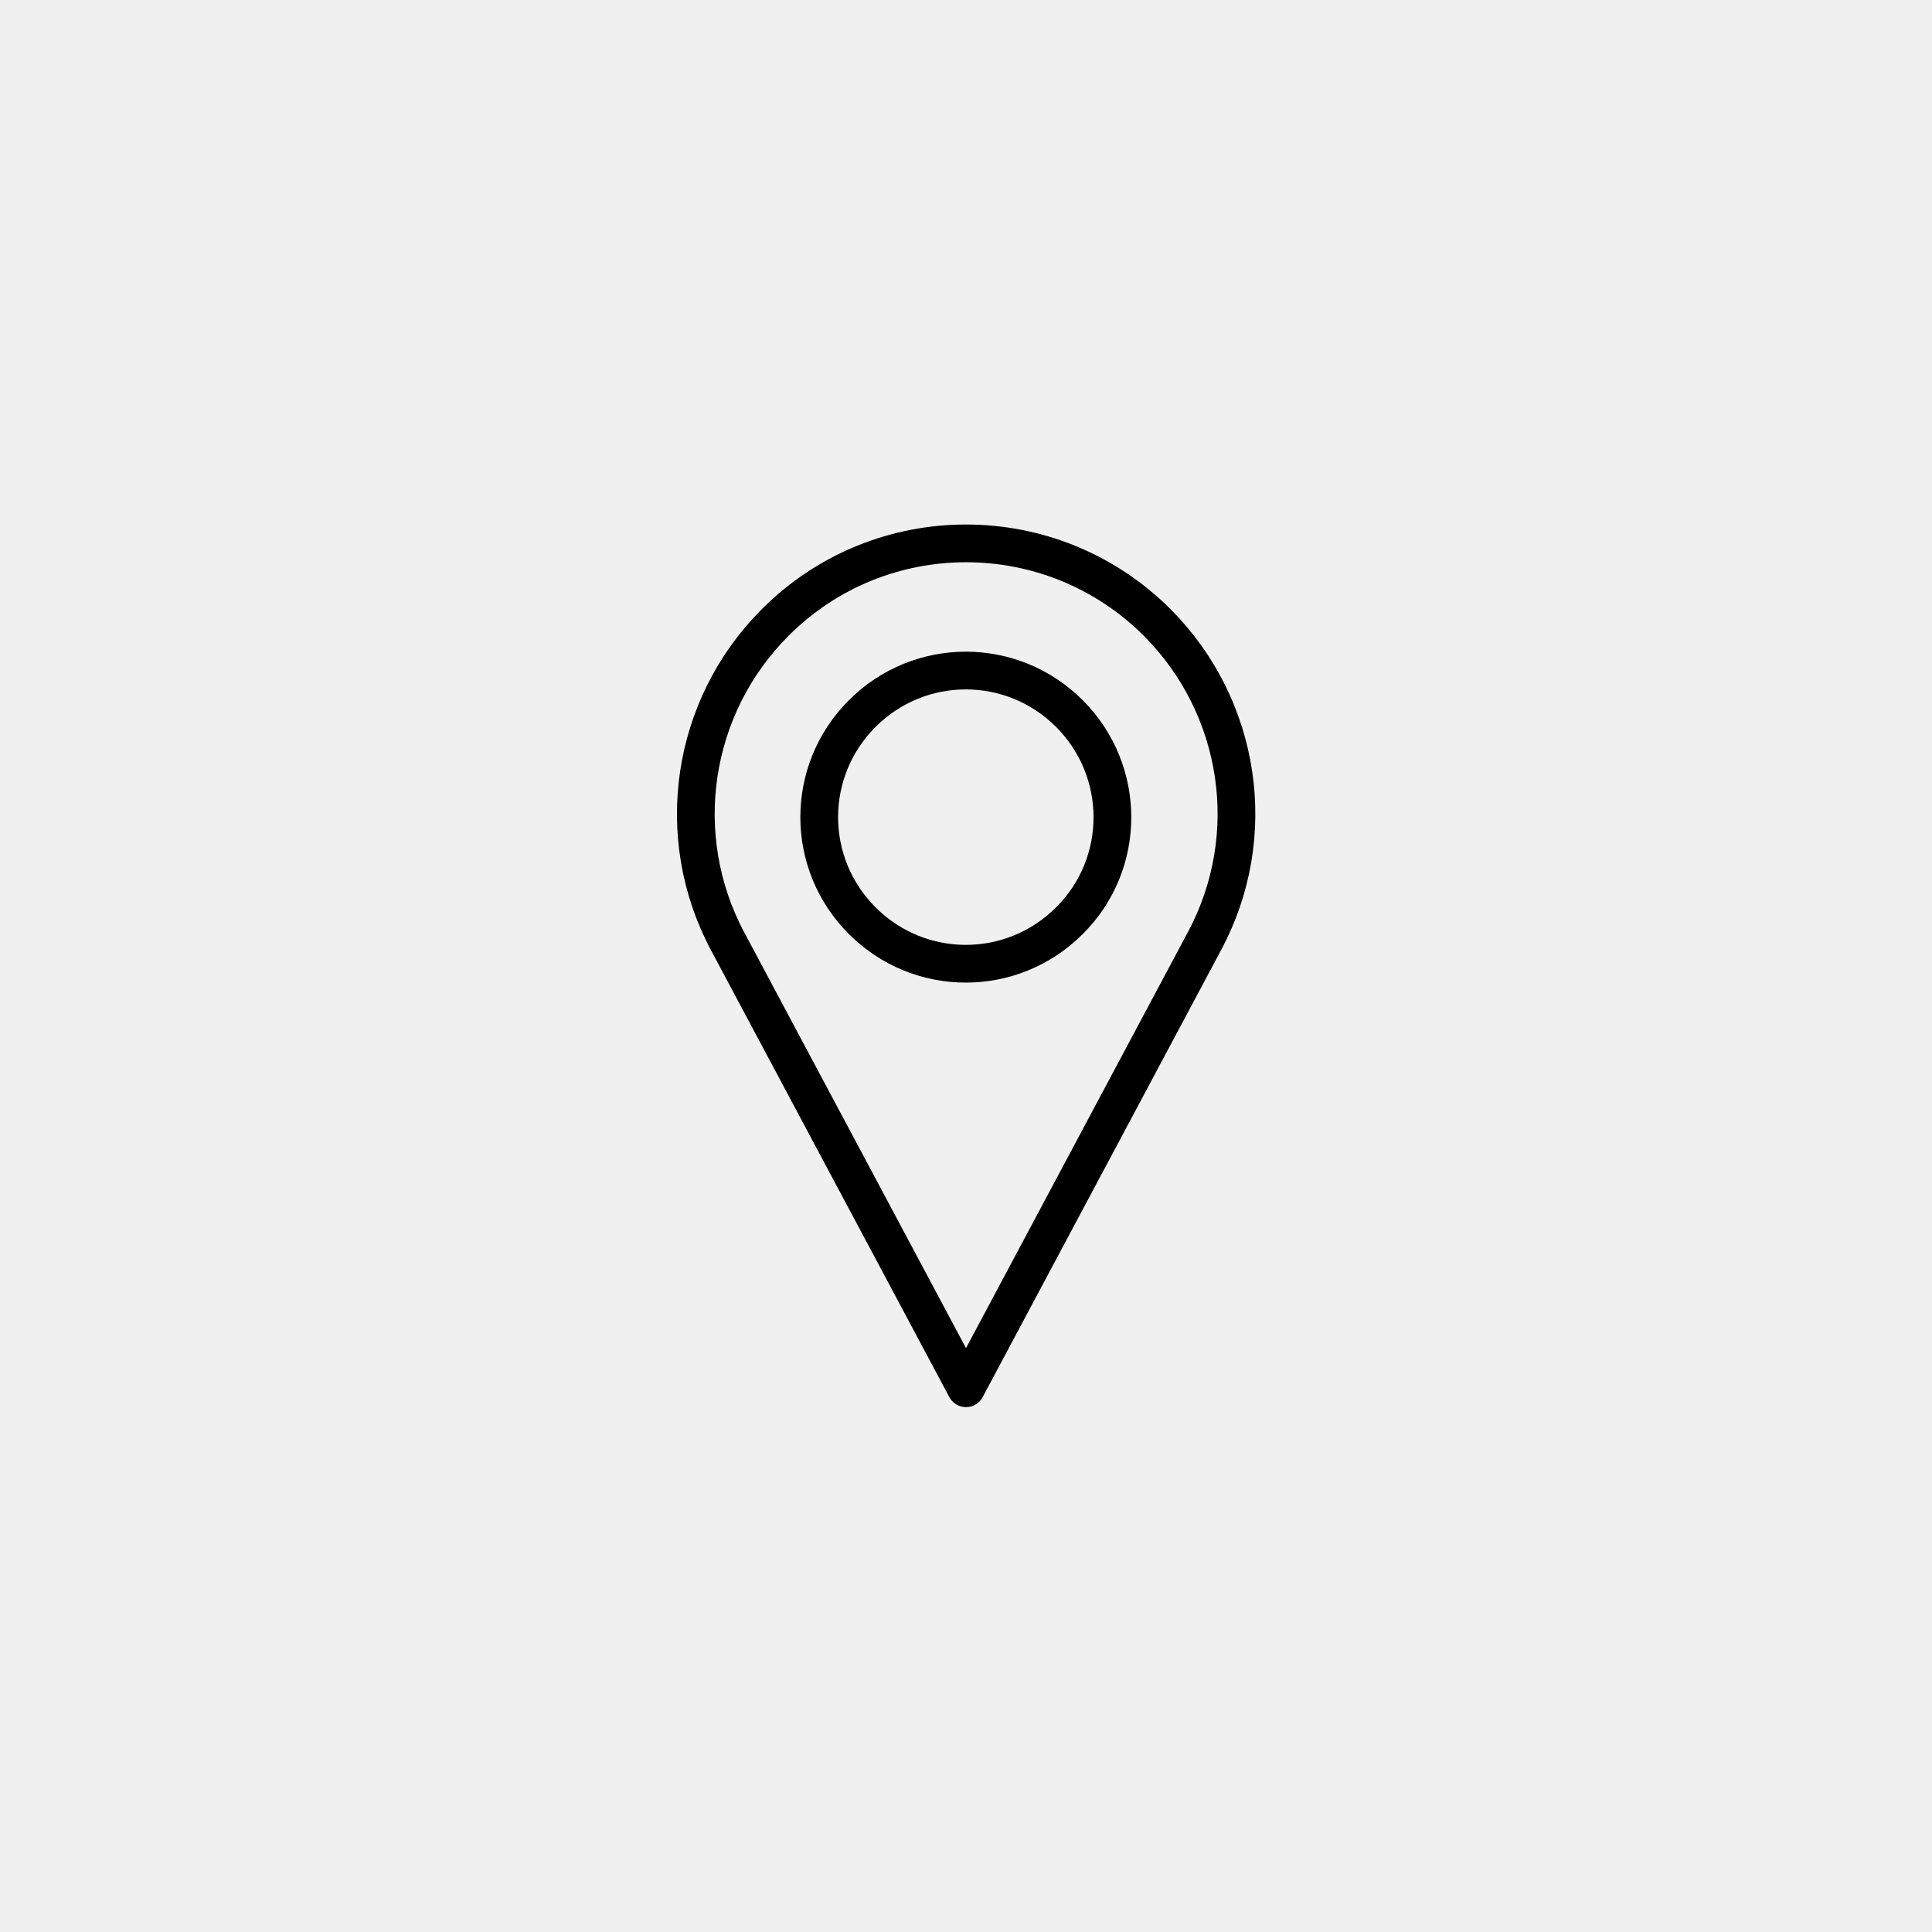
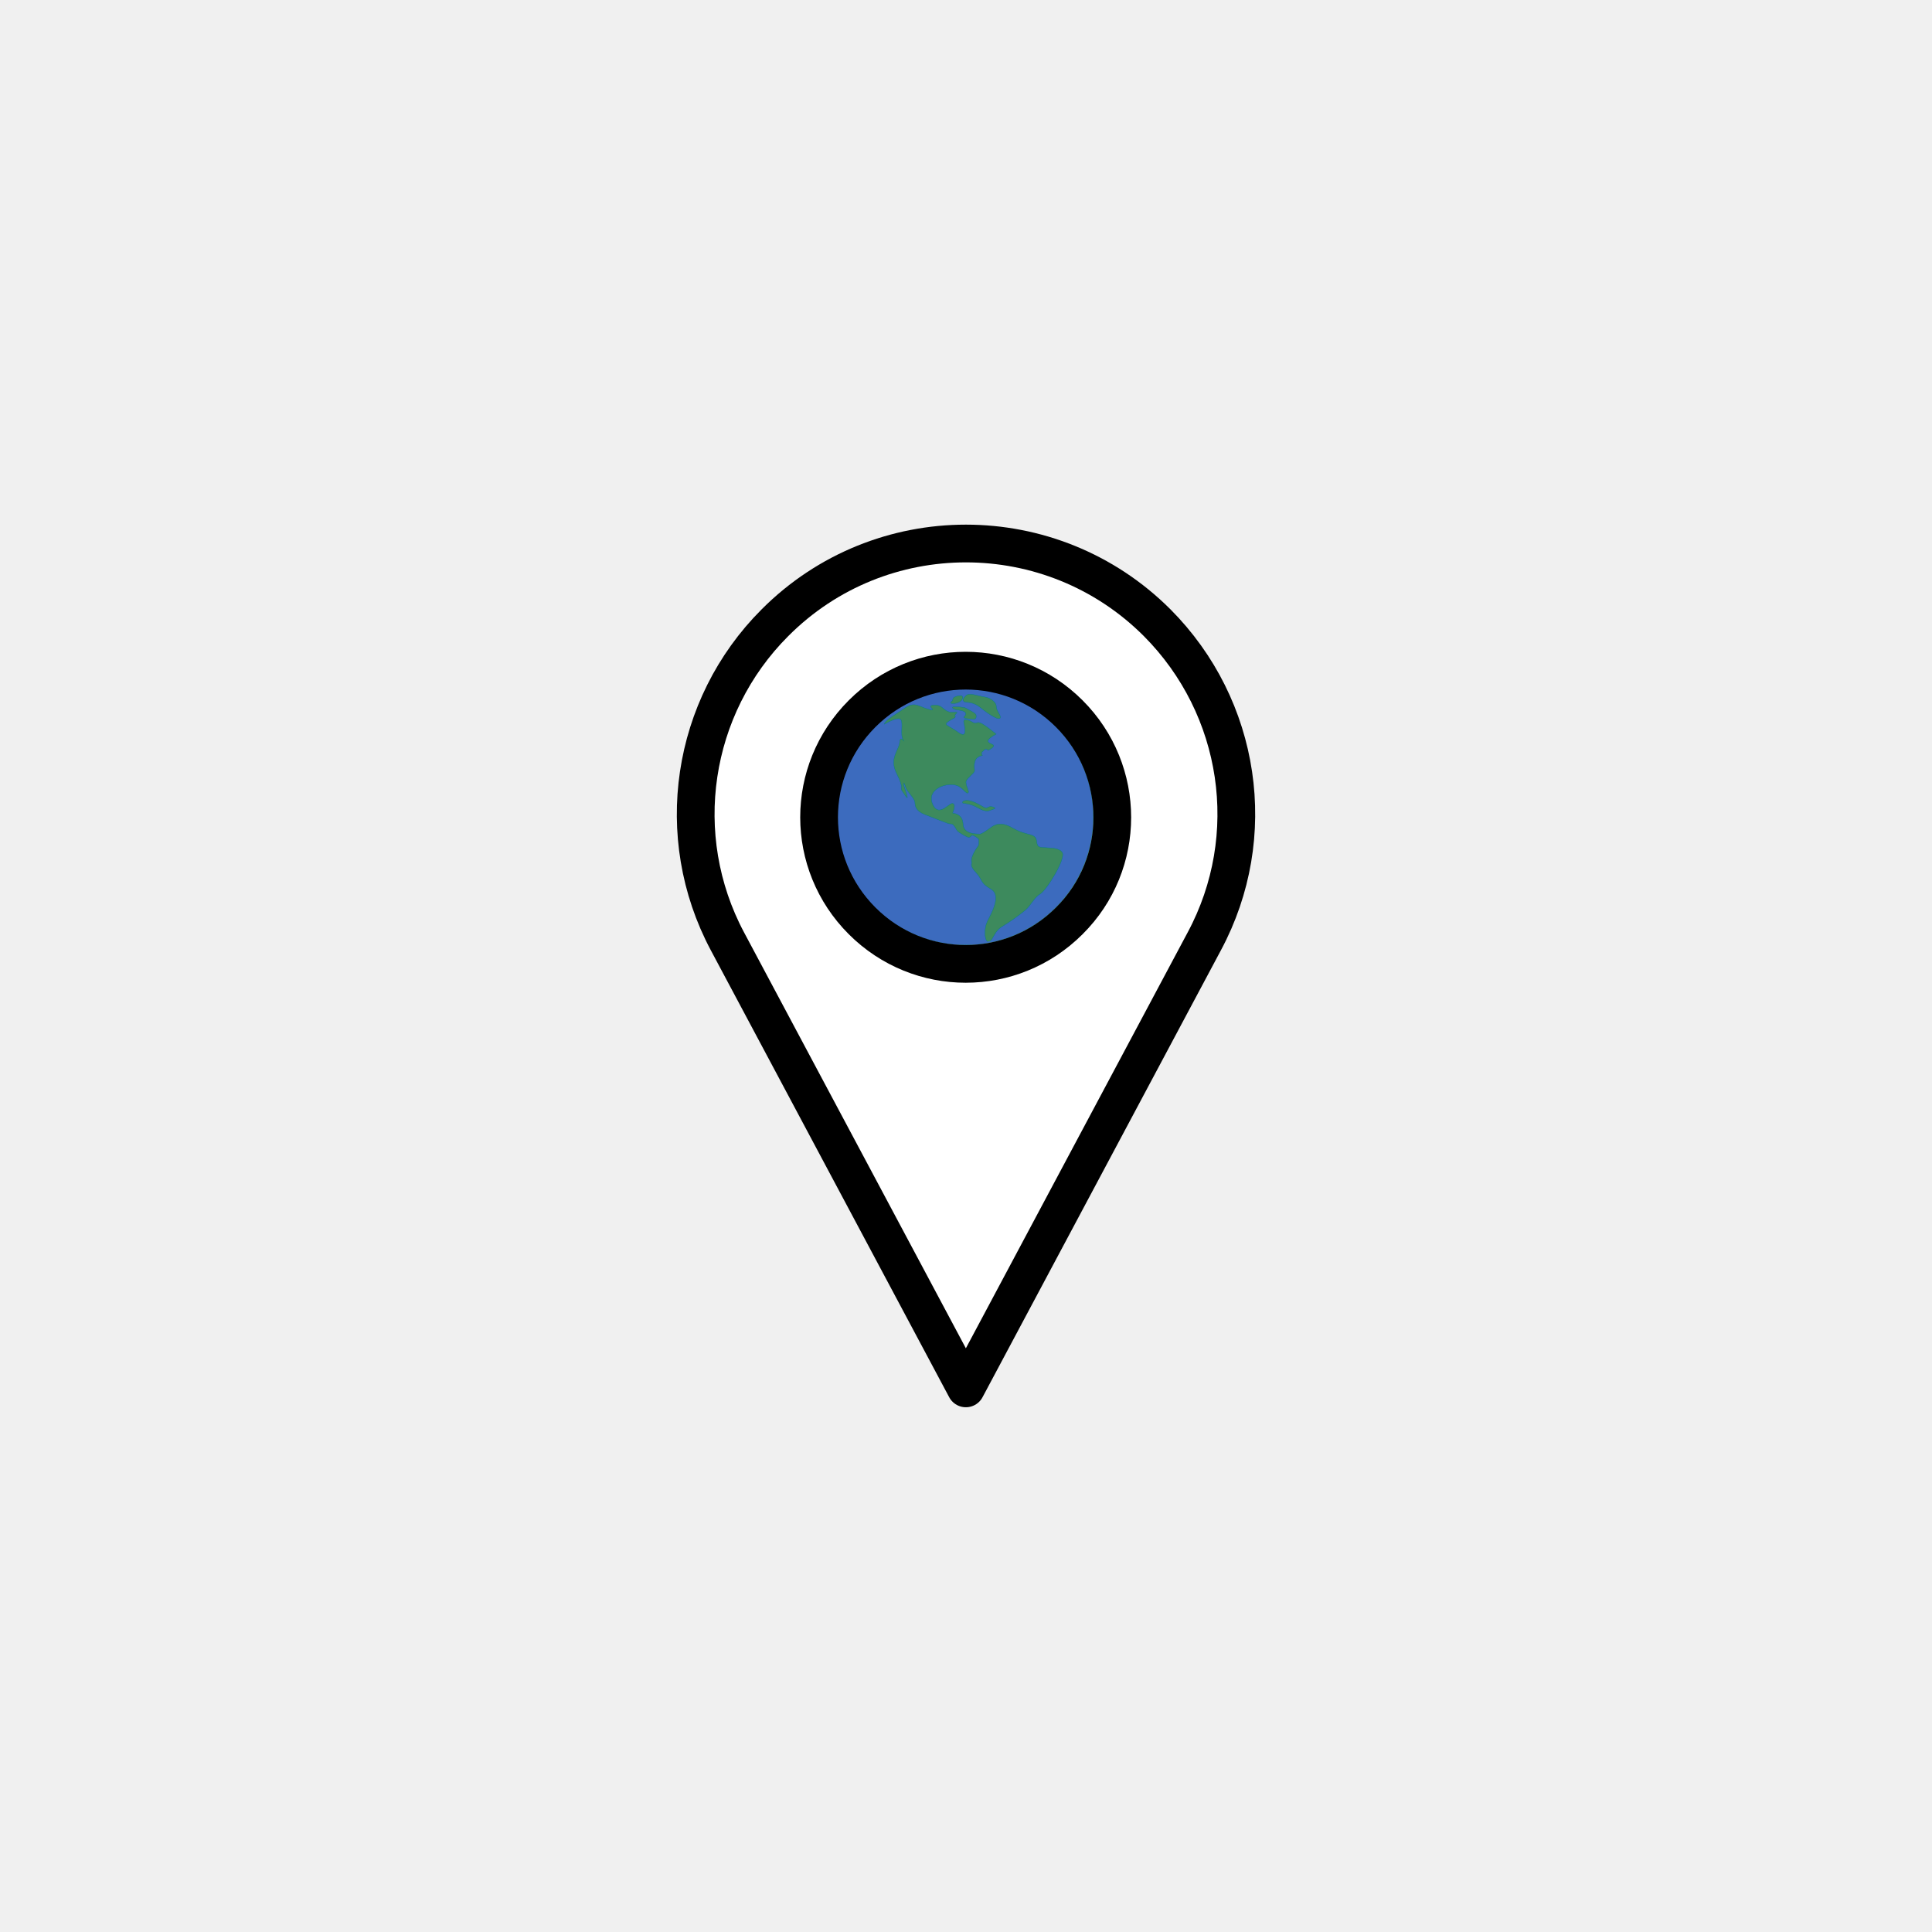
<svg xmlns="http://www.w3.org/2000/svg" enable-background="new 0 0 512 512" height="512px" id="Layer_1" version="1.1" viewBox="0 0 512 512" width="512px" xml:space="preserve">
-   <g>
-     <path d="   M306.7,165L306.7,165c-28-28-73.4-28-101.3,0l0,0c-22.3,22.3-27.4,56.6-12.6,84.4L256,367.9l63.2-118.5   C334.1,221.6,329,187.4,306.7,165z M283.4,244L283.4,244c-15.2,15.2-39.7,15.2-54.9,0h0c-15.2-15.2-15.2-39.7,0-54.9l0,0   c15.2-15.2,39.7-15.2,54.9,0l0,0C298.6,204.3,298.6,228.9,283.4,244z" fill="none" stroke="#000000" stroke-linecap="round" stroke-linejoin="round" stroke-miterlimit="10" stroke-width="10" />
+   <defs id="defs9" />
+   <g id="layer2" style="display:inline">
+     <circle style="fill:#3c6bbe;fill-opacity:1;stroke:#008080;stroke-width:0.09;stroke-miterlimit:10;stroke-dasharray:none;stroke-opacity:1" id="path3831" cx="255.786" cy="216.474" r="33.968" />
+   </g>
+   <g id="layer3">
+     <g id="g4" style="fill:#ffffff" transform="translate(-0.03618114,0.03495581)">
+       <path d="m 306.7,165 v 0 c -28,-28 -73.4,-28 -101.3,0 v 0 c -22.3,22.3 -27.4,56.6 -12.6,84.4 L 256,367.9 319.2,249.4 c 14.9,-27.8 9.8,-62 -12.5,-84.4 z m -23.3,79 v 0 c -15.2,15.2 -39.7,15.2 -54.9,0 v 0 c -15.2,-15.2 -15.2,-39.7 0,-54.9 v 0 c 15.2,-15.2 39.7,-15.2 54.9,0 v 0 c 15.2,15.2 15.2,39.8 0,54.9 z" fill="none" stroke="#000000" stroke-linecap="round" stroke-linejoin="round" stroke-miterlimit="10" stroke-width="10" id="path2" style="fill:#ffffff" />
+     </g>
+   </g>
+   <g id="layer1" style="display:inline">
+     <path d="m 261.73,249.539 c -0.864,-0.413 -0.959,-3.515 -0.104,-5.284 0.952,-1.969 3.938,-6.956 0.984,-8.63 -2.953,-1.673 -2.133,-2.428 -3.937,-4.364 -1.805,-1.936 -1.067,-2.227 -1.181,-2.723 -0.394,-1.706 1.739,-4.266 1.837,-4.528 0.099,-0.263 0.099,-1.247 0.066,-1.542 -0.033,-0.295 -1.345,-1.083 -1.673,-1.116 -0.328,-0.033 -0.492,0.525 -0.952,0.558 -0.459,0.033 -2.461,-1.214 -2.887,-1.542 -0.427,-0.328 -0.623,-1.116 -1.214,-1.706 -0.591,-0.591 -0.656,-0.131 -1.575,-0.492 -0.919,-0.361 -3.872,-1.444 -6.136,-2.363 -2.264,-0.919 -2.461,-2.207 -2.494,-3.117 -0.033,-0.911 -1.378,-2.231 -2.009,-3.183 -0.631,-0.952 -0.747,-2.264 -0.977,-1.969 -0.23,0.295 1.181,3.741 0.952,3.839 -0.23,0.099 -0.722,-0.952 -1.378,-1.805 -0.656,-0.853 0.689,-0.394 -1.411,-4.528 -2.1,-4.134 0.656,-6.243 0.787,-8.4 0.131,-2.157 1.772,0.787 0.919,-0.591 -0.853,-1.378 0.066,-4.266 -0.591,-5.316 -0.656,-1.05 -4.397,1.181 -4.397,1.181 0.099,-1.017 3.281,-2.756 5.578,-4.364 2.297,-1.608 3.7,-0.361 5.545,0.23 1.846,0.591 1.969,0.394 1.345,-0.197 -0.623,-0.591 0.263,-0.886 1.706,-0.656 1.444,0.23 1.837,1.969 4.036,1.805 2.198,-0.164 0.23,0.427 0.525,0.984 0.295,0.558 -0.328,0.492 -1.772,1.477 -1.444,0.984 0.033,0.984 2.592,2.855 2.559,1.87 1.772,-1.247 1.509,-2.625 -0.263,-1.378 1.87,-0.295 1.87,-0.295 1.575,1.05 1.284,0.058 2.432,0.419 1.148,0.361 4.261,2.994 4.261,2.994 -3.905,2.133 -1.444,2.362 -0.788,2.855 0.656,0.492 -1.345,1.444 -1.345,1.444 -0.82,-0.82 -0.952,0.033 -1.477,0.328 -0.525,0.295 -0.033,1.05 -0.033,1.05 -2.715,0.427 -2.1,3.281 -2.067,3.97 0.033,0.689 -1.739,1.739 -2.198,2.723 -0.459,0.984 1.181,3.117 0.328,3.248 -0.853,0.131 -1.706,-3.216 -6.3,-1.969 -1.385,0.376 -4.462,1.969 -2.822,5.217 1.641,3.248 4.364,-0.919 5.283,-0.459 0.919,0.459 -0.263,2.527 -0.066,2.559 0.197,0.033 2.592,0.09 2.723,2.888 0.131,2.797 3.642,2.559 4.397,2.625 0.755,0.066 3.281,-2.067 3.642,-2.166 0.361,-0.099 1.805,-1.312 4.955,0.492 3.15,1.805 4.758,1.542 5.841,2.297 1.083,0.755 0.328,2.264 1.345,2.756 1.017,0.492 5.086,-0.164 6.103,1.509 1.017,1.673 -4.2,10.073 -5.841,10.992 -1.641,0.919 -2.395,3.019 -4.036,4.364 -1.641,1.345 -3.938,3.011 -6.103,4.298 -1.917,1.14 -2.262,3.182 -3.116,3.827 m 0.556,-34.867 c -0.459,0.131 -1.411,0.984 -3.741,-0.394 -2.33,-1.378 -3.937,-1.116 -4.134,-1.345 0,0 -0.197,-0.558 0.82,-0.656 2.089,-0.202 4.725,1.936 5.316,1.969 0.591,0.033 0.886,-0.591 1.936,-0.252 1.05,0.338 0.262,0.548 -0.197,0.679 z m -10.992,-28.186 c -0.229,-0.166 0.19,-0.358 0.439,-0.689 0.144,-0.191 0.037,-0.509 0.217,-0.689 0.492,-0.492 2.92,-1.181 2.446,0.164 -0.475,1.345 -2.741,1.477 -3.102,1.214 z m 5.873,4.266 c -0.82,-0.033 -2.751,-0.237 -2.395,-0.591 1.386,-1.378 -0.525,-1.772 -1.706,-1.87 -1.181,-0.099 -1.673,-0.755 -1.083,-0.82 0.591,-0.066 2.953,0.033 3.347,0.361 0.394,0.328 2.527,1.181 2.658,1.805 0.131,0.623 0,1.148 -0.82,1.116 z m 7.12,-0.23 c -0.656,0.525 -3.958,-1.884 -4.594,-2.428 -2.756,-2.362 -4.233,-1.575 -4.812,-1.969 -0.579,-0.394 -0.373,-0.919 0.513,-1.706 0.886,-0.787 3.38,0.263 4.823,0.427 1.444,0.164 3.117,1.28 3.15,2.606 0.033,1.326 1.575,2.546 0.919,3.071 z" style="fill:#3d8a5d;fill-opacity:1;stroke-width:0.087;stroke-miterlimit:10;stroke-dasharray:none;stroke:#008080;stroke-opacity:1" id="path2351" />
  </g>
</svg>
